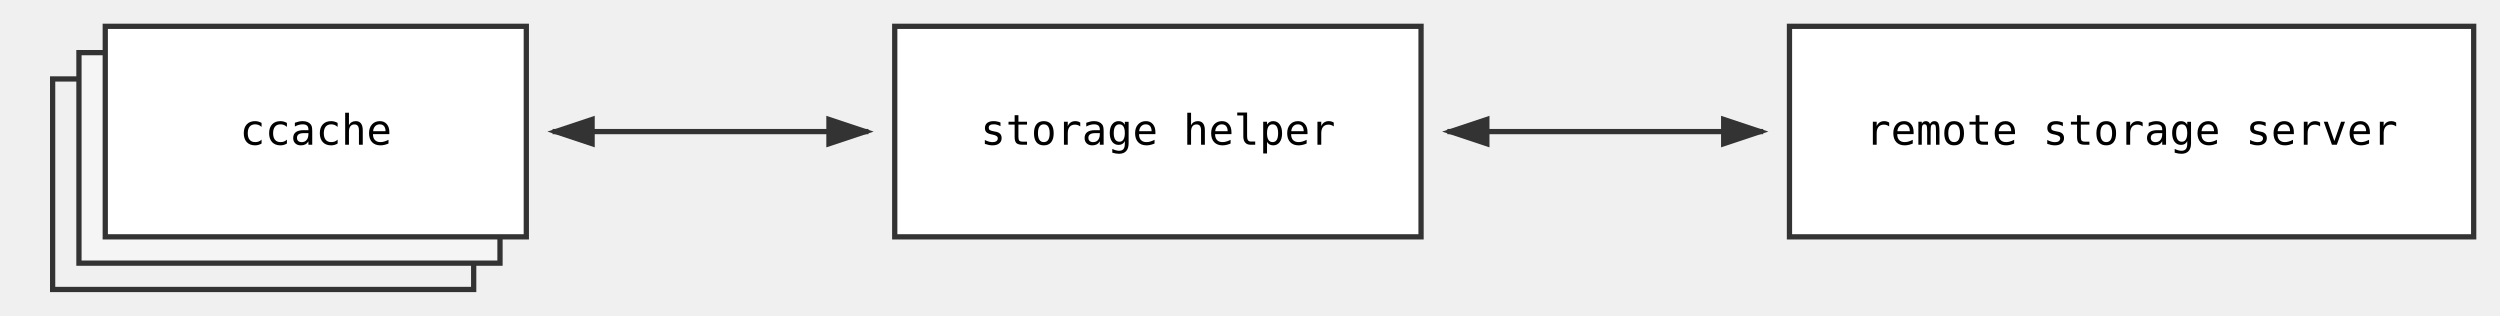
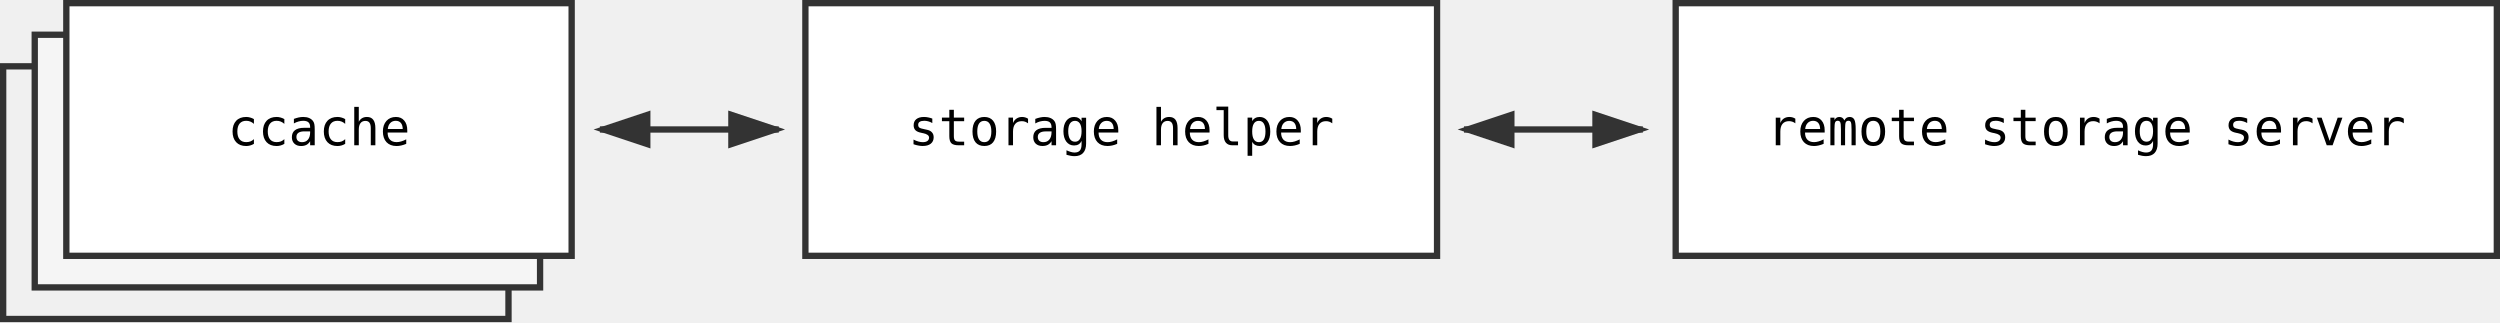
- <svg xmlns="http://www.w3.org/2000/svg" width="950" height="120" viewBox="0 0 950 120">
-   <defs>
+ <svg xmlns="http://www.w3.org/2000/svg" width="602.828" height="77.68" viewBox="0 0 602.828 77.68" version="1.1" id="svg30">
+   <defs id="defs8">
    <marker id="arrow-right" markerWidth="10" markerHeight="10" refX="8" refY="3" orient="auto" markerUnits="strokeWidth">
-       <path d="M0,0 L0,6 L9,3 z" fill="#333" />
+       <path d="M 0,0 V 6 L 9,3 Z" fill="#333333" id="path2" />
    </marker>
    <marker id="arrow-left" markerWidth="10" markerHeight="10" refX="1" refY="3" orient="auto" markerUnits="strokeWidth">
-       <path d="M9,0 L9,6 L0,3 z" fill="#333" />
+       <path d="M 9,0 V 6 L 0,3 Z" fill="#333333" id="path5" />
+     </marker>
+     <marker id="arrow-left-3" markerWidth="10" markerHeight="10" refX="1" refY="3" orient="auto" markerUnits="strokeWidth">
+       <path d="M 9,0 V 6 L 0,3 Z" fill="#333333" id="path5-6" />
+     </marker>
+     <marker id="arrow-right-7" markerWidth="10" markerHeight="10" refX="8" refY="3" orient="auto" markerUnits="strokeWidth">
+       <path d="M 0,0 V 6 L 9,3 Z" fill="#333333" id="path2-5" />
    </marker>
  </defs>
-   <rect x="20" y="30" width="160" height="80" fill="#f0f0f0" stroke="#333" stroke-width="2" />
-   <rect x="30" y="20" width="160" height="80" fill="#f5f5f5" stroke="#333" stroke-width="2" />
-   <rect x="40" y="10" width="160" height="80" fill="#ffffff" stroke="#333" stroke-width="2" />
-   <text x="120" y="55" text-anchor="middle" font-family="monospace" font-size="16">
-     ccache
-   </text>
-   <rect x="340" y="10" width="200" height="80" fill="#ffffff" stroke="#333" stroke-width="2" />
-   <text x="440" y="55" text-anchor="middle" font-family="monospace" font-size="16">
-     storage helper
-   </text>
-   <rect x="680" y="10" width="260" height="80" fill="#ffffff" stroke="#333" stroke-width="2" />
-   <text x="810" y="55" text-anchor="middle" font-family="monospace" font-size="16">
-     remote storage server
-   </text>
-   <line x1="210" y1="50" x2="330" y2="50" stroke="#333" stroke-width="2" marker-start="url(#arrow-left)" marker-end="url(#arrow-right)" />
-   <line x1="550" y1="50" x2="670" y2="50" stroke="#333" stroke-width="2" marker-start="url(#arrow-left)" marker-end="url(#arrow-right)" />
+   <g id="g202" transform="matrix(0.7615668,0,0,0.7615668,-14.46977,-6.854101)">
+     <rect x="20" y="30" width="160" height="80" fill="#f0f0f0" stroke="#333333" stroke-width="2" id="rect10" />
+     <rect x="30" y="20" width="160" height="80" fill="#f5f5f5" stroke="#333333" stroke-width="2" id="rect12" />
+     <rect x="40" y="10" width="160" height="80" fill="#ffffff" stroke="#333333" stroke-width="2" id="rect14" />
+     <text x="120" y="55" text-anchor="middle" font-family="monospace" font-size="16px" id="text16">ccache</text>
+   </g>
+   <rect x="194.205" y="0.762" width="152.313" height="60.925" fill="#ffffff" stroke="#333333" stroke-width="1.523" id="rect18" />
+   <text x="270.362" y="35.032" text-anchor="middle" font-family="monospace" font-size="12.185px" id="text20" style="stroke-width:0.762">storage helper</text>
+   <g id="g206" transform="matrix(0.7615668,0,0,0.7615668,-113.8069,-6.854101)">
+     <rect x="680" y="10" width="260" height="80" fill="#ffffff" stroke="#333333" stroke-width="2" id="rect22" />
+     <text x="810" y="55" text-anchor="middle" font-family="monospace" font-size="16px" id="text24">remote storage server</text>
+   </g>
+   <line x1="144.655" y1="31.224" x2="187.783" y2="31.224" stroke="#333333" stroke-width="1.523" marker-start="url(#arrow-left)" marker-end="url(#arrow-right)" id="line26" />
+   <line x1="353.012" y1="31.224" x2="396.141" y2="31.224" stroke="#333333" stroke-width="1.523" marker-start="url(#arrow-left-3)" marker-end="url(#arrow-right-7)" id="line26-3" style="marker-start:url(#arrow-left-3);marker-end:url(#arrow-right-7)" />
</svg>
